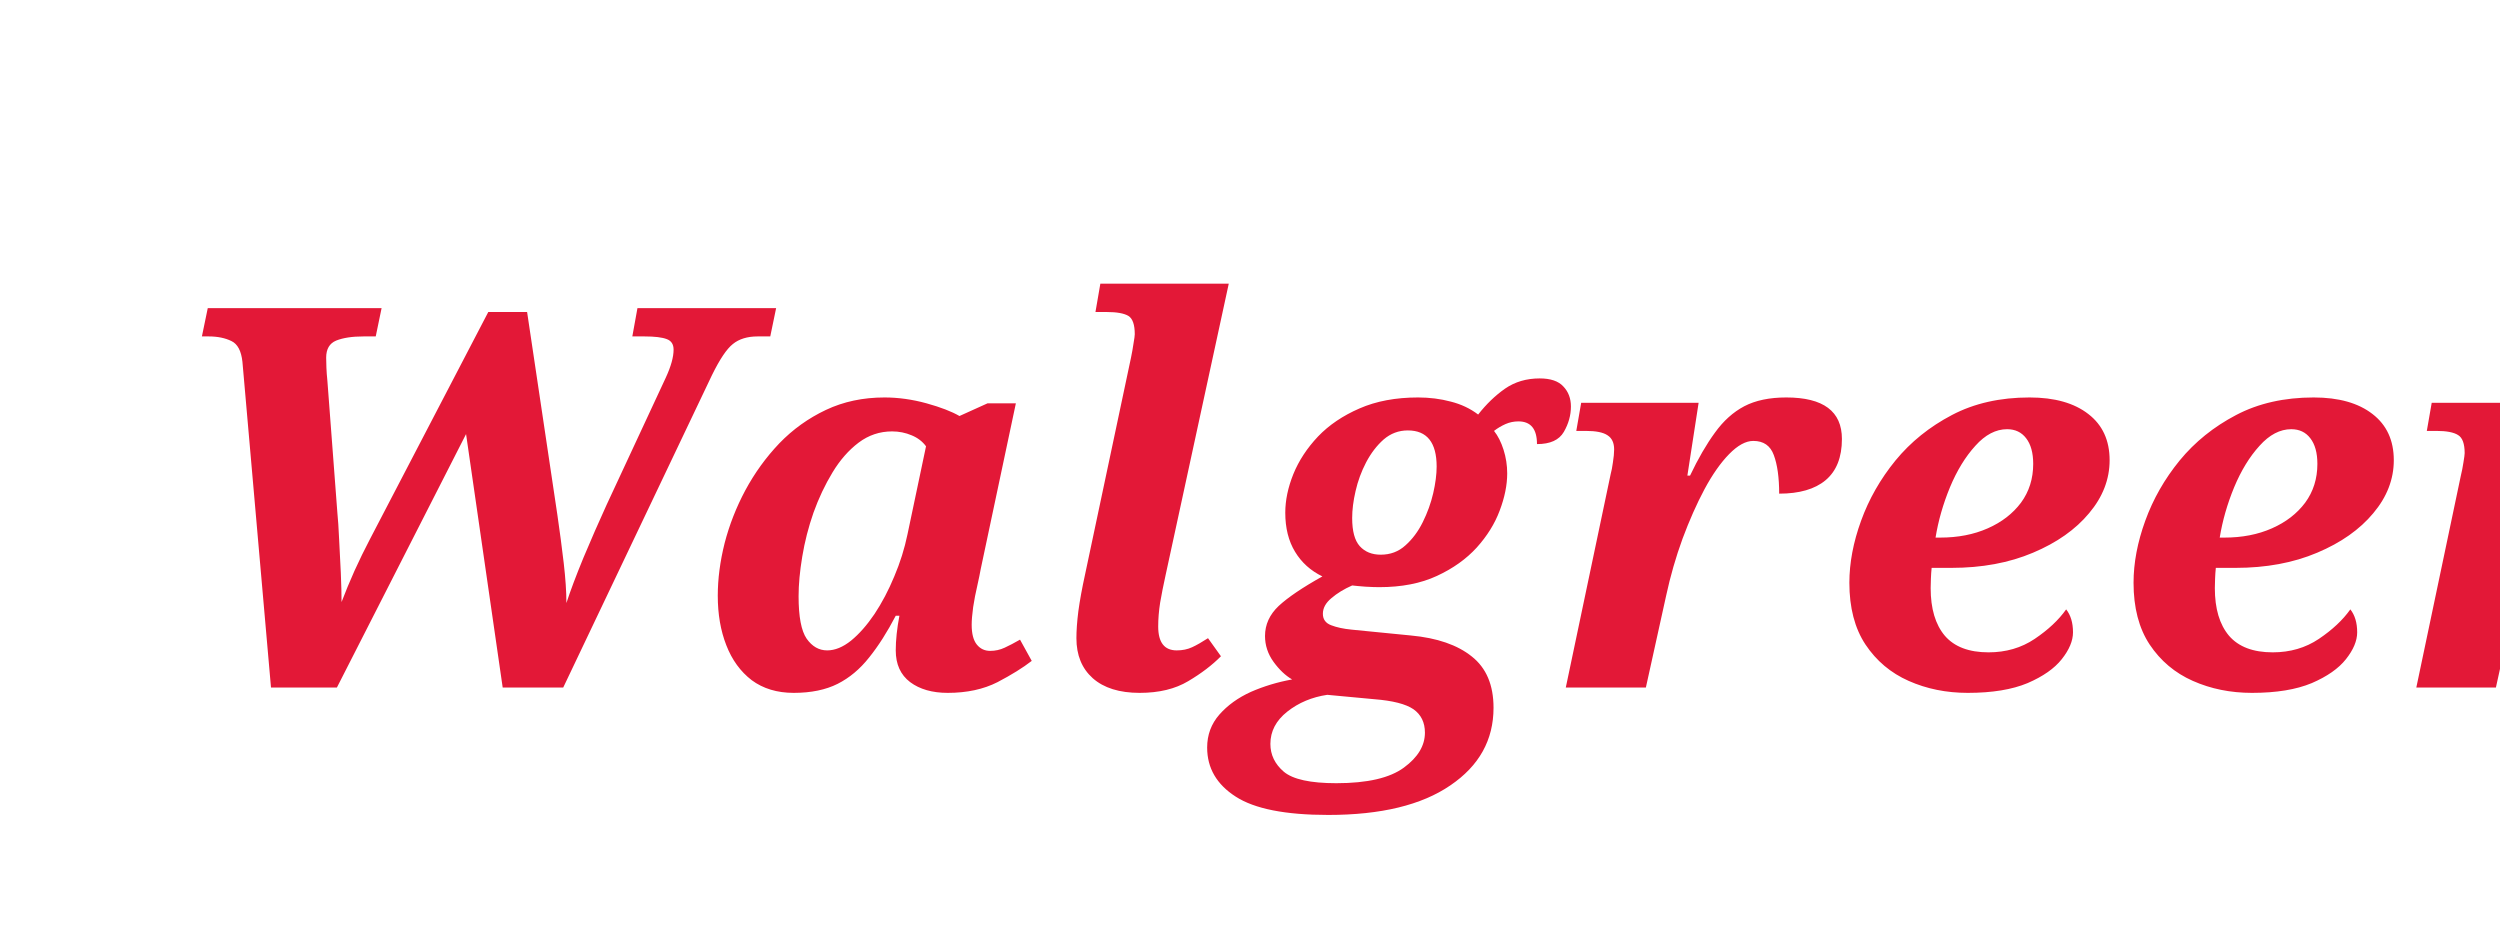
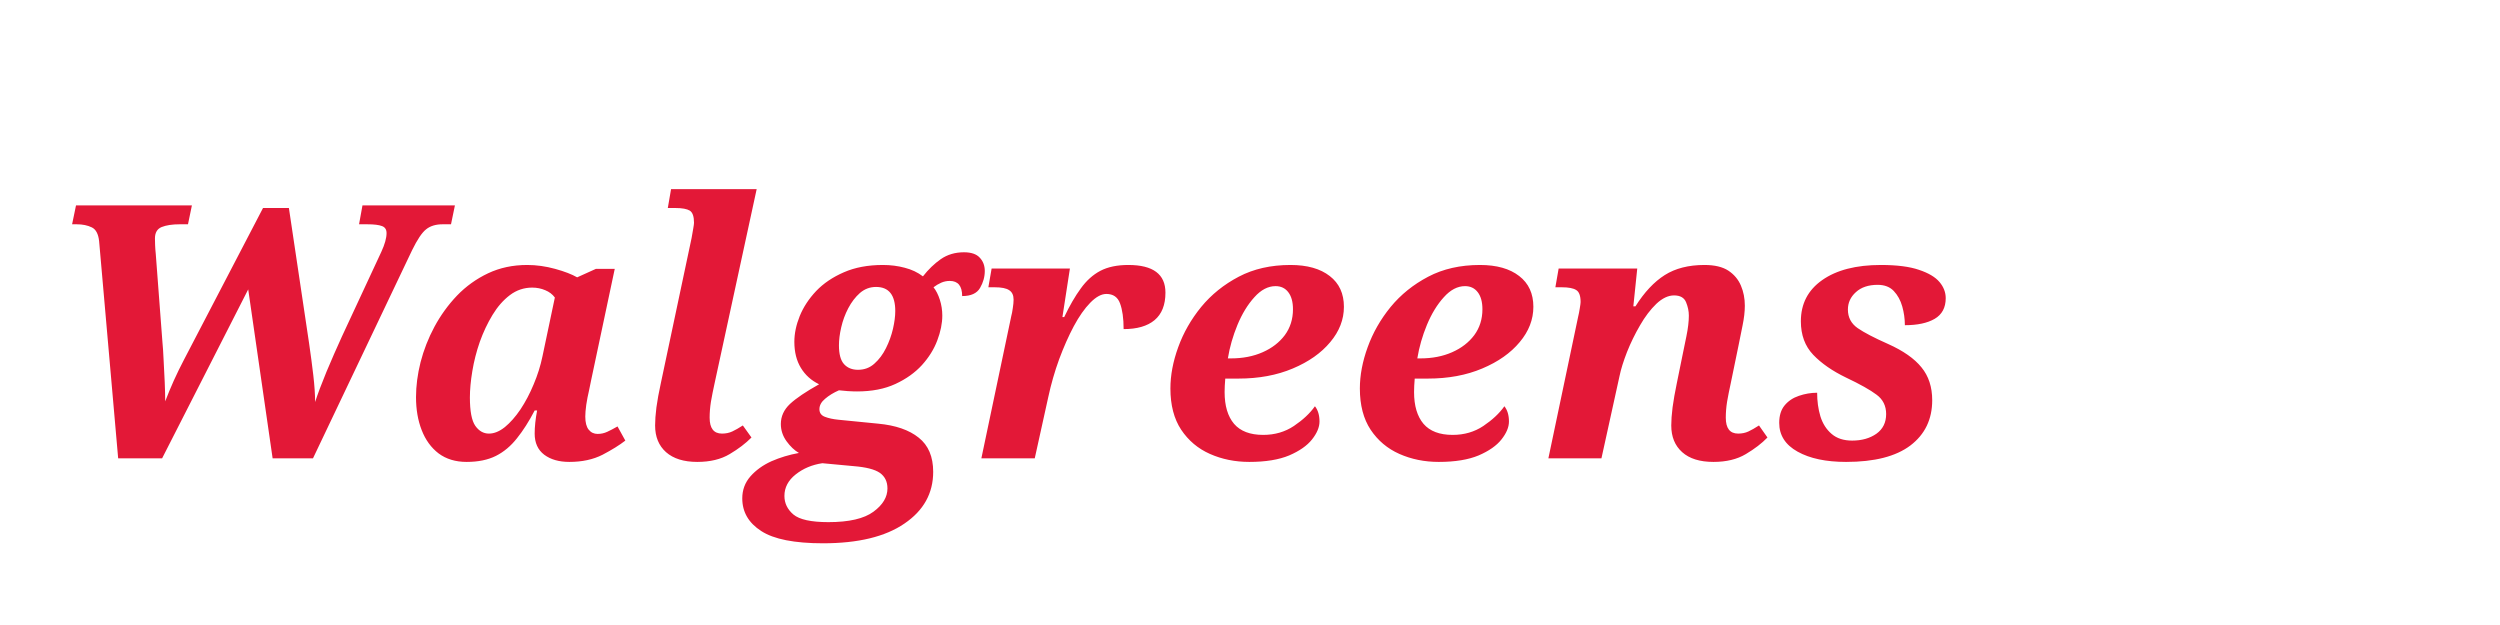
- <svg xmlns="http://www.w3.org/2000/svg" viewBox="0 0 160 60" width="160" height="60">
-   <text x="10" y="44" font-family="Georgia,serif" font-size="34" font-weight="700" fill="#E31837" font-style="italic">Walgreens</text>
+ <svg xmlns="http://www.w3.org/2000/svg" viewBox="0 0 240 60" overflow="visible">
+   <text x="4" y="44" font-family="Georgia,serif" font-size="34" font-weight="700" fill="#E31837" font-style="italic">Walgreens</text>
</svg>
